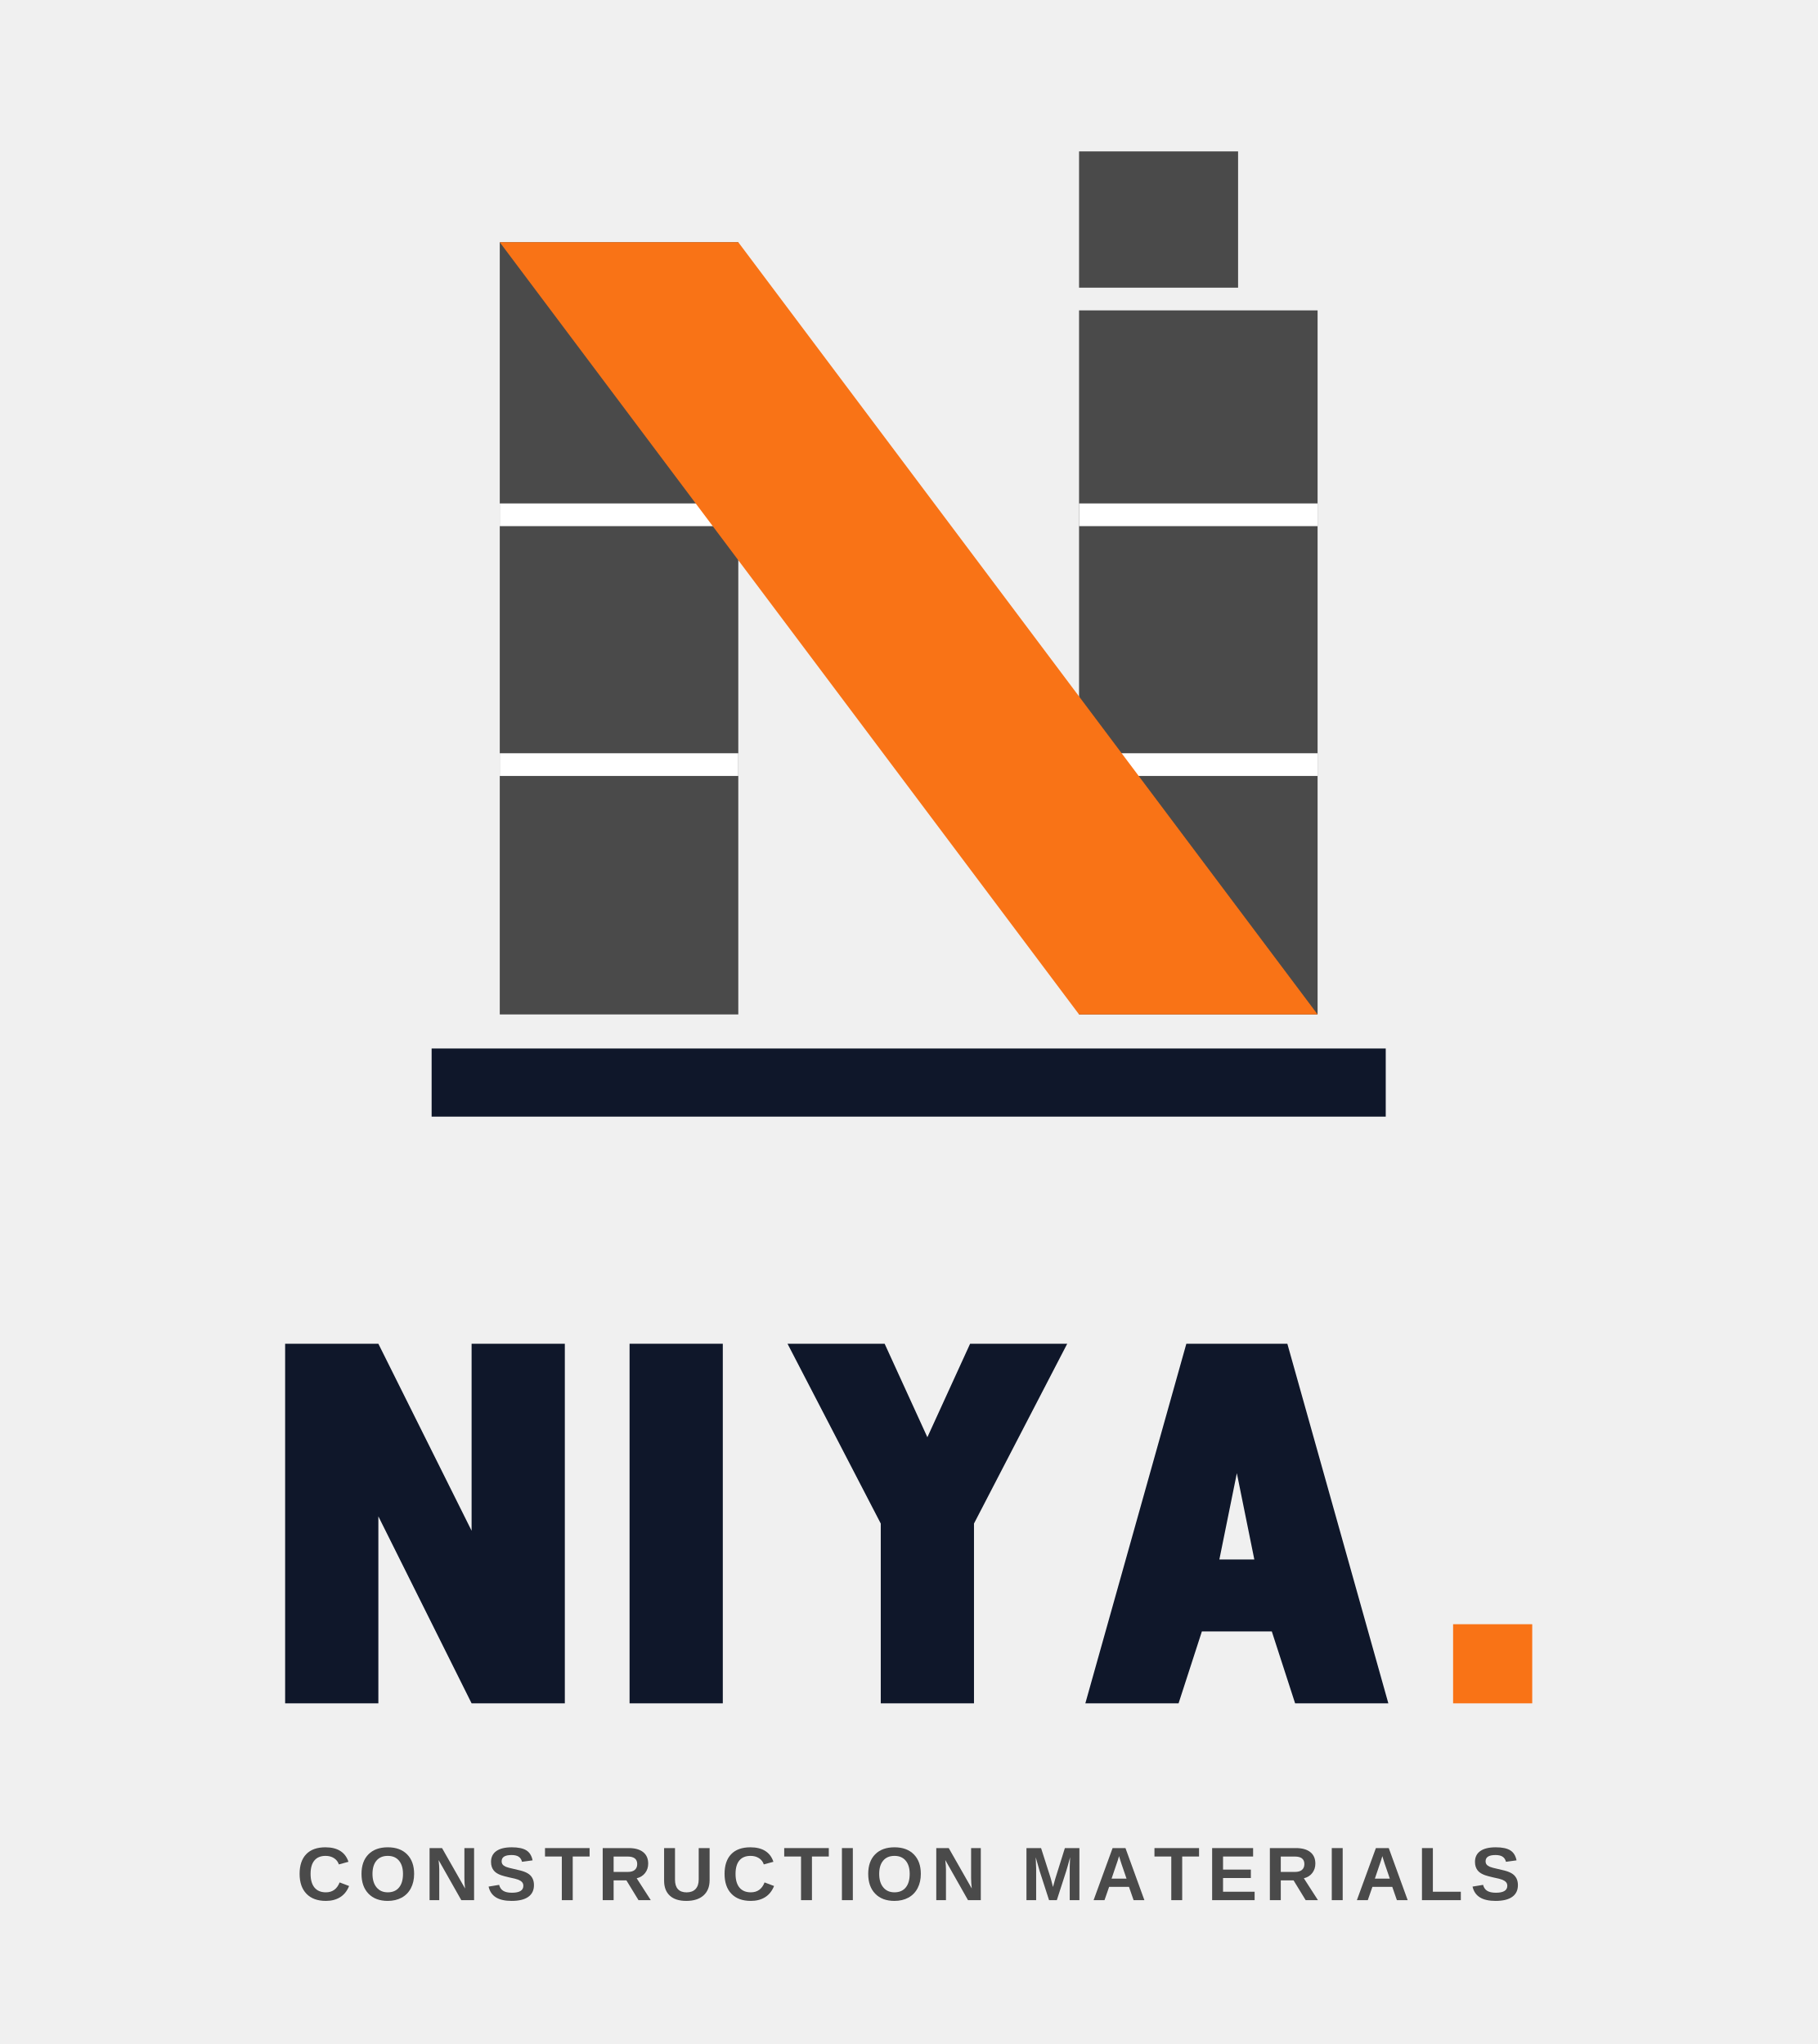
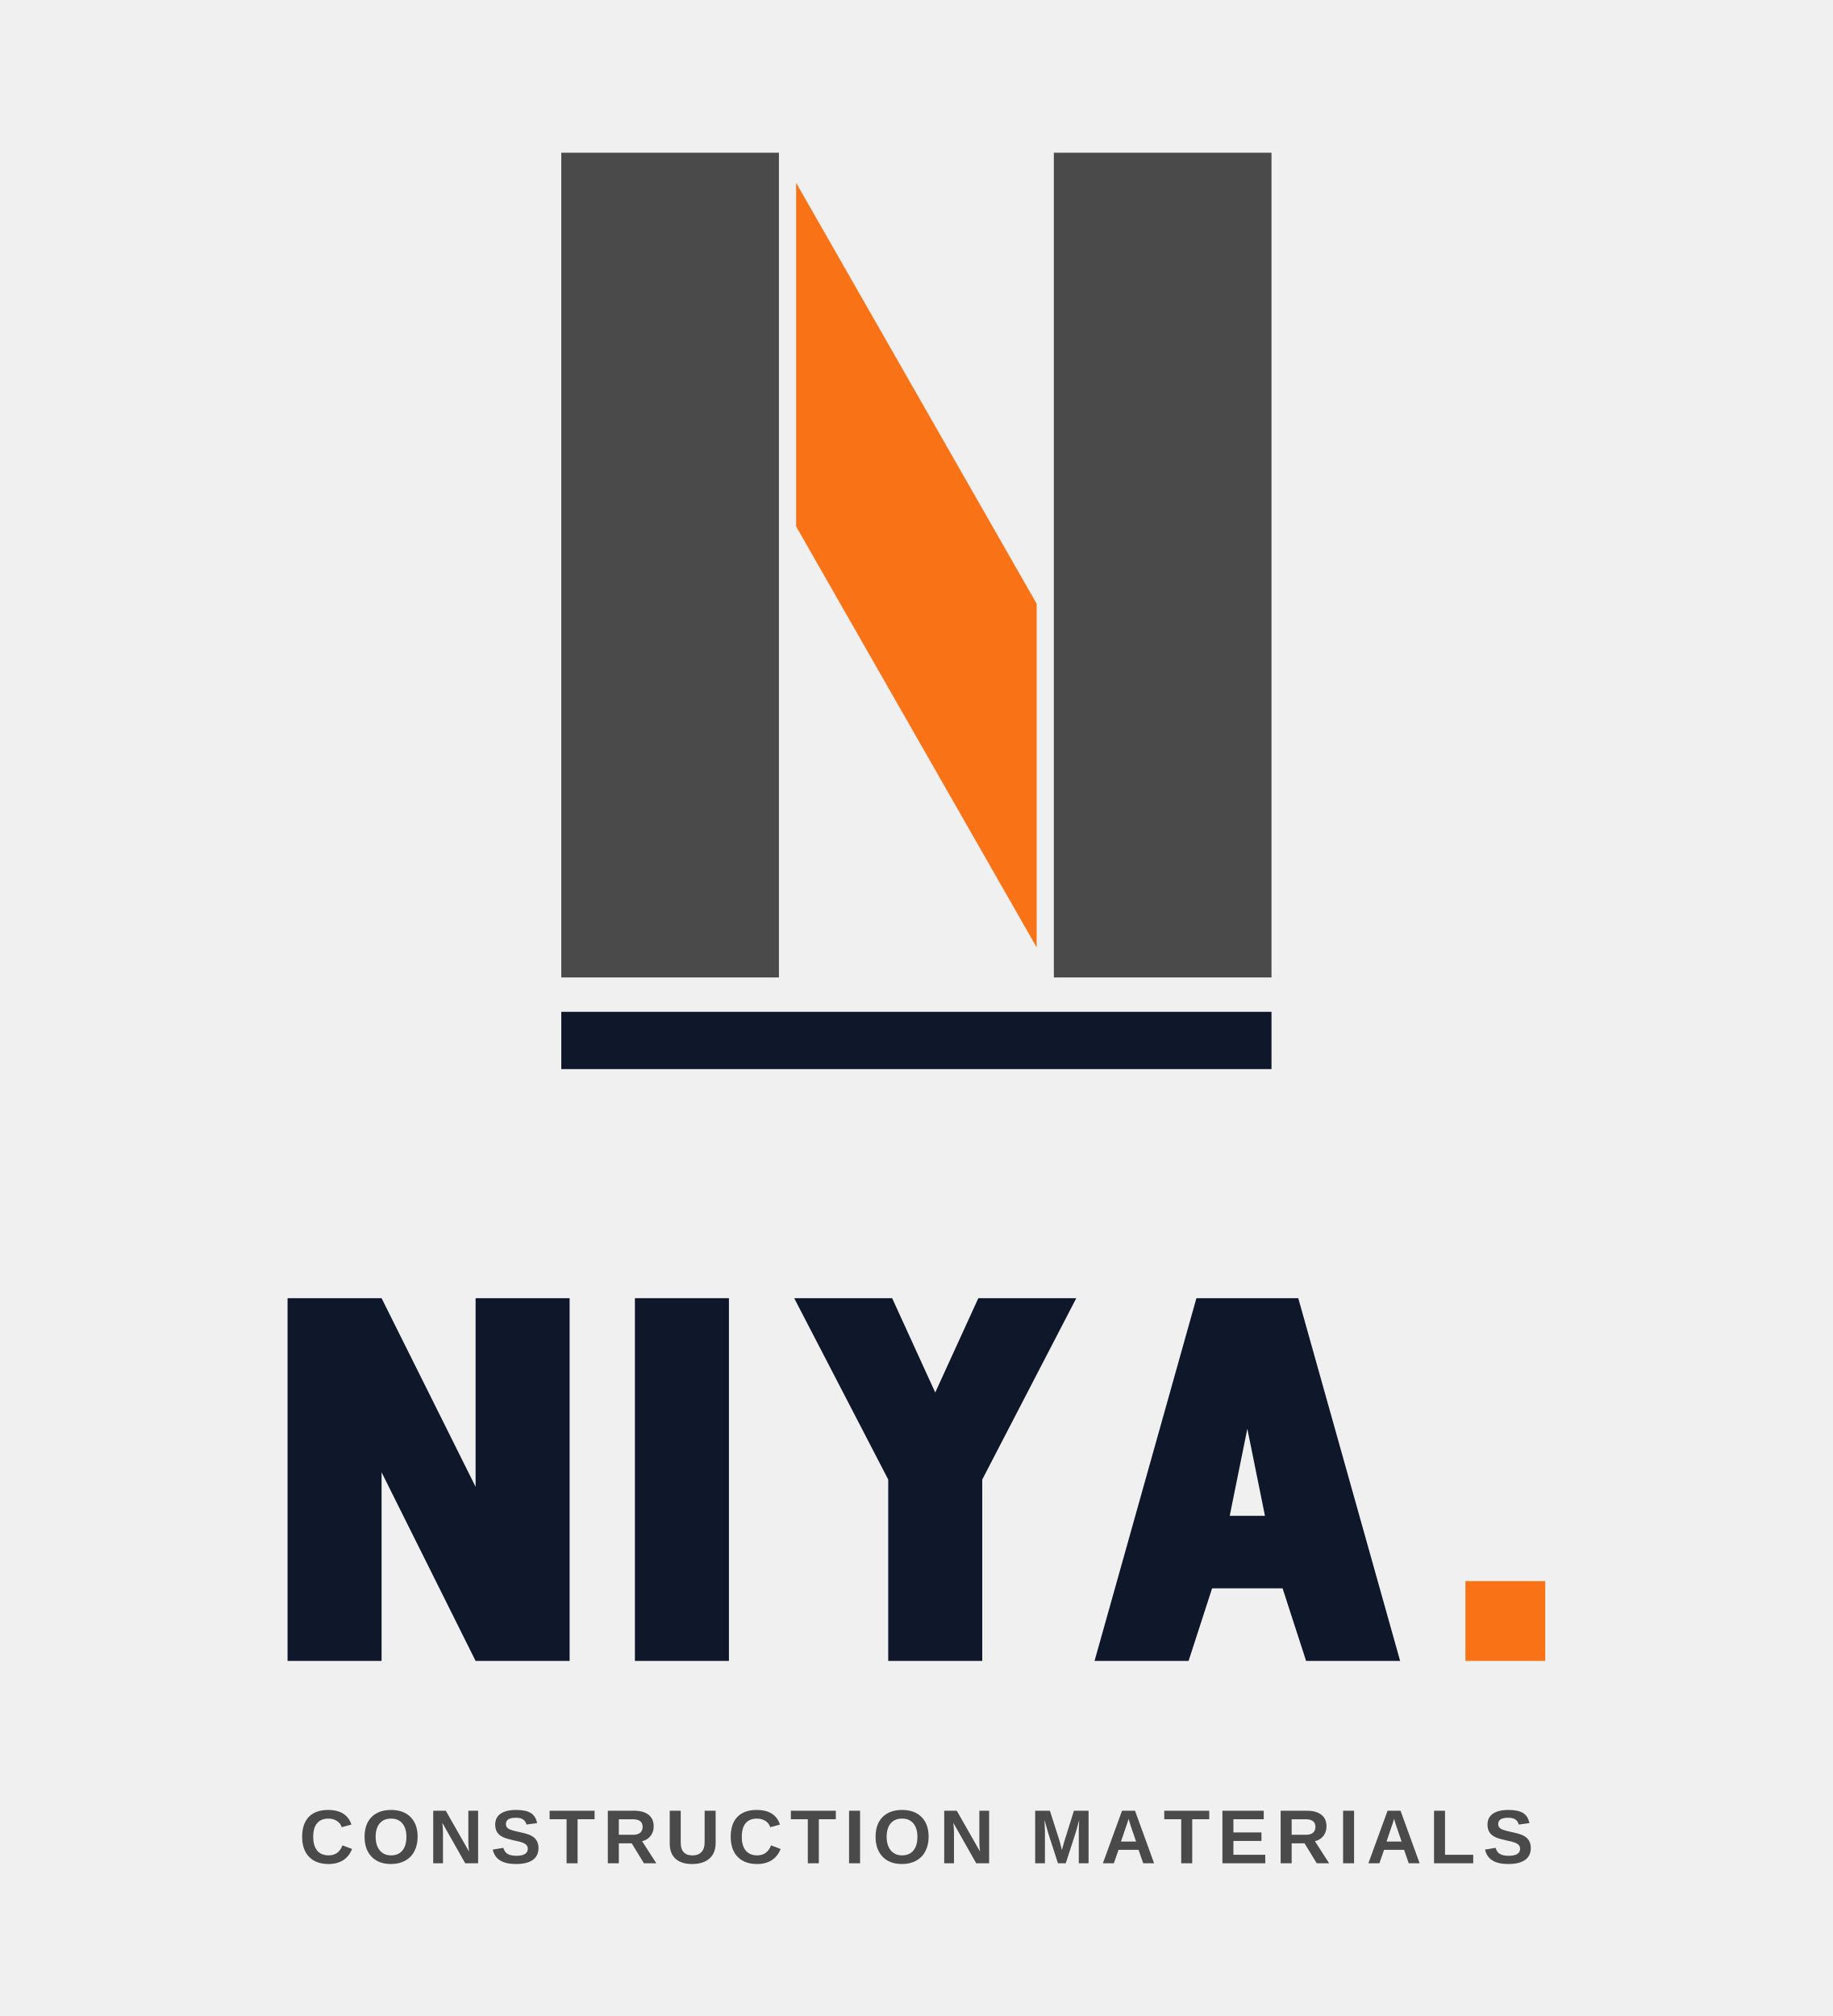
- <svg xmlns="http://www.w3.org/2000/svg" viewBox="0 0 480 540" width="480" height="540">
-   <g transform="translate(114.00 4.00) scale(1.5)">
-     <rect x="12" y="40" width="42" height="136" fill="#4A4A4A" />
-     <rect x="114" y="52" width="42" height="124" fill="#4A4A4A" />
-     <rect x="114" y="24" width="28" height="24" fill="#4A4A4A" />
-     <rect x="12" y="86" width="42" height="4" fill="#FFFFFF" />
-     <rect x="114" y="86" width="42" height="4" fill="#FFFFFF" />
-     <rect x="12" y="130" width="42" height="4" fill="#FFFFFF" />
-     <rect x="114" y="130" width="42" height="4" fill="#FFFFFF" />
-     <polygon points="12,40 54,40 156,176 114,176" fill="#F97316" />
-     <rect x="0" y="182" width="168" height="12" fill="#0F172A" />
+ <svg xmlns="http://www.w3.org/2000/svg" viewBox="0 0 480 528" width="480" height="528">
+   <g transform="translate(147.00 40.00) scale(1.5)">
+     <rect x="0" y="0" width="38" height="144" fill="#4A4A4A" />
+     <rect x="86" y="0" width="38" height="144" fill="#4A4A4A" />
+     <polygon points="41,5.25 83,78.75 83,138.75 41,65.25" fill="#F97316" />
+     <rect x="0" y="150" width="124" height="10" fill="#0F172A" />
  </g>
  <g fill="#0F172A" fill-rule="evenodd">
-     <path transform="translate(75.31 355.00) scale(1.026 0.95)" d="M0 100 L0 0 L24 0 L48 52 L48 0 L72 0 L72 100 L48 100 L24 48 L24 100 Z" />
-     <path transform="translate(166.28 355.00) scale(1.026 0.95)" d="M0 0 L24 0 L24 100 L0 100 Z" />
-     <path transform="translate(208.00 355.00) scale(1.026 0.95)" d="M0 0 L25 0 L36 26 L47 0 L72 0 L48 50 L48 100 L24 100 L24 50 Z" />
-     <path transform="translate(286.66 355.00) scale(1.026 0.95)" d="M26 0 L52 0 L78 100 L54 100 L48 80 L30 80 L24 100 L0 100 Z M34.5 60 L43.5 60 L39 36 Z" />
+     <path transform="translate(75.31 340.00) scale(1.026 0.95)" d="M0 100 L0 0 L24 0 L48 52 L48 0 L72 0 L72 100 L48 100 L24 48 L24 100 Z" />
+     <path transform="translate(166.28 340.00) scale(1.026 0.95)" d="M0 0 L24 0 L24 100 L0 100 Z" />
+     <path transform="translate(208.00 340.00) scale(1.026 0.95)" d="M0 0 L25 0 L36 26 L47 0 L72 0 L48 50 L48 100 L24 100 L24 50 Z" />
+     <path transform="translate(286.66 340.00) scale(1.026 0.95)" d="M26 0 L52 0 L78 100 L54 100 L48 80 L30 80 L24 100 L0 100 Z M34.5 60 L43.5 60 L39 36 Z" />
  </g>
-   <rect x="383.79" y="429.10" width="20.90" height="20.90" fill="#F97316" />
+   <rect x="383.79" y="414.10" width="20.90" height="20.90" fill="#F97316" />
  <g fill="#4A4A4A">
-     <path transform="translate(78.31 502.00) scale(0.009766 -0.009766)" d="M795 212Q1062 212 1166 480L1423 383Q1340 179 1179.5 79.5Q1019 -20 795 -20Q455 -20 269.5 172.5Q84 365 84 711Q84 1058 263.0 1244.0Q442 1430 782 1430Q1030 1430 1186.0 1330.5Q1342 1231 1405 1038L1145 967Q1112 1073 1015.5 1135.5Q919 1198 788 1198Q588 1198 484.5 1074.0Q381 950 381 711Q381 468 487.5 340.0Q594 212 795 212Z" />
-     <path transform="translate(94.66 502.00) scale(0.009766 -0.009766)" d="M1507 711Q1507 491 1420.0 324.0Q1333 157 1171.0 68.5Q1009 -20 793 -20Q461 -20 272.5 175.5Q84 371 84 711Q84 1050 272.0 1240.0Q460 1430 795 1430Q1130 1430 1318.5 1238.0Q1507 1046 1507 711ZM1206 711Q1206 939 1098.0 1068.5Q990 1198 795 1198Q597 1198 489.0 1069.5Q381 941 381 711Q381 479 491.5 345.5Q602 212 793 212Q991 212 1098.5 342.0Q1206 472 1206 711Z" />
-     <path transform="translate(112.12 502.00) scale(0.009766 -0.009766)" d="M995 0 381 1085Q399 927 399 831V0H137V1409H474L1097 315Q1079 466 1079 590V1409H1341V0Z" />
-     <path transform="translate(128.47 502.00) scale(0.009766 -0.009766)" d="M1286 406Q1286 199 1132.5 89.5Q979 -20 682 -20Q411 -20 257.0 76.0Q103 172 59 367L344 414Q373 302 457.0 251.5Q541 201 690 201Q999 201 999 389Q999 449 963.5 488.0Q928 527 863.5 553.0Q799 579 616 616Q458 653 396.0 675.5Q334 698 284.0 728.5Q234 759 199.0 802.0Q164 845 144.5 903.0Q125 961 125 1036Q125 1227 268.5 1328.5Q412 1430 686 1430Q948 1430 1079.5 1348.0Q1211 1266 1249 1077L963 1038Q941 1129 873.5 1175.0Q806 1221 680 1221Q412 1221 412 1053Q412 998 440.5 963.0Q469 928 525.0 903.5Q581 879 752 842Q955 799 1042.5 762.5Q1130 726 1181.0 677.5Q1232 629 1259.0 561.5Q1286 494 1286 406Z" />
-     <path transform="translate(143.72 502.00) scale(0.009766 -0.009766)" d="M773 1181V0H478V1181H23V1409H1229V1181Z" />
-     <path transform="translate(157.85 502.00) scale(0.009766 -0.009766)" d="M1105 0 778 535H432V0H137V1409H841Q1093 1409 1230.0 1300.5Q1367 1192 1367 989Q1367 841 1283.0 733.5Q1199 626 1056 592L1437 0ZM1070 977Q1070 1180 810 1180H432V764H818Q942 764 1006.0 820.0Q1070 876 1070 977Z" />
-     <path transform="translate(174.20 502.00) scale(0.009766 -0.009766)" d="M723 -20Q432 -20 277.5 122.0Q123 264 123 528V1409H418V551Q418 384 497.5 297.5Q577 211 731 211Q889 211 974.0 301.5Q1059 392 1059 561V1409H1354V543Q1354 275 1188.5 127.5Q1023 -20 723 -20Z" />
-     <path transform="translate(190.55 502.00) scale(0.009766 -0.009766)" d="M795 212Q1062 212 1166 480L1423 383Q1340 179 1179.5 79.5Q1019 -20 795 -20Q455 -20 269.5 172.5Q84 365 84 711Q84 1058 263.0 1244.0Q442 1430 782 1430Q1030 1430 1186.0 1330.5Q1342 1231 1405 1038L1145 967Q1112 1073 1015.5 1135.5Q919 1198 788 1198Q588 1198 484.5 1074.0Q381 950 381 711Q381 468 487.5 340.0Q594 212 795 212Z" />
-     <path transform="translate(206.90 502.00) scale(0.009766 -0.009766)" d="M773 1181V0H478V1181H23V1409H1229V1181Z" />
-     <path transform="translate(221.03 502.00) scale(0.009766 -0.009766)" d="M137 0V1409H432V0Z" />
-     <path transform="translate(228.49 502.00) scale(0.009766 -0.009766)" d="M1507 711Q1507 491 1420.0 324.0Q1333 157 1171.0 68.5Q1009 -20 793 -20Q461 -20 272.5 175.5Q84 371 84 711Q84 1050 272.0 1240.0Q460 1430 795 1430Q1130 1430 1318.5 1238.0Q1507 1046 1507 711ZM1206 711Q1206 939 1098.0 1068.5Q990 1198 795 1198Q597 1198 489.0 1069.5Q381 941 381 711Q381 479 491.5 345.5Q602 212 793 212Q991 212 1098.5 342.0Q1206 472 1206 711Z" />
-     <path transform="translate(245.95 502.00) scale(0.009766 -0.009766)" d="M995 0 381 1085Q399 927 399 831V0H137V1409H474L1097 315Q1079 466 1079 590V1409H1341V0Z" />
-     <path transform="translate(269.77 502.00) scale(0.009766 -0.009766)" d="M1307 0V854Q1307 883 1307.5 912.0Q1308 941 1317 1161Q1246 892 1212 786L958 0H748L494 786L387 1161Q399 929 399 854V0H137V1409H532L784 621L806 545L854 356L917 582L1176 1409H1569V0Z" />
-     <path transform="translate(288.34 502.00) scale(0.009766 -0.009766)" d="M1133 0 1008 360H471L346 0H51L565 1409H913L1425 0ZM739 1192 733 1170Q723 1134 709.0 1088.0Q695 1042 537 582H942L803 987L760 1123Z" />
-     <path transform="translate(304.69 502.00) scale(0.009766 -0.009766)" d="M773 1181V0H478V1181H23V1409H1229V1181Z" />
-     <path transform="translate(318.81 502.00) scale(0.009766 -0.009766)" d="M137 0V1409H1245V1181H432V827H1184V599H432V228H1286V0Z" />
-     <path transform="translate(334.06 502.00) scale(0.009766 -0.009766)" d="M1105 0 778 535H432V0H137V1409H841Q1093 1409 1230.0 1300.5Q1367 1192 1367 989Q1367 841 1283.0 733.5Q1199 626 1056 592L1437 0ZM1070 977Q1070 1180 810 1180H432V764H818Q942 764 1006.0 820.0Q1070 876 1070 977Z" />
-     <path transform="translate(350.41 502.00) scale(0.009766 -0.009766)" d="M137 0V1409H432V0Z" />
-     <path transform="translate(357.88 502.00) scale(0.009766 -0.009766)" d="M1133 0 1008 360H471L346 0H51L565 1409H913L1425 0ZM739 1192 733 1170Q723 1134 709.0 1088.0Q695 1042 537 582H942L803 987L760 1123Z" />
-     <path transform="translate(374.23 502.00) scale(0.009766 -0.009766)" d="M137 0V1409H432V228H1188V0Z" />
-     <path transform="translate(388.35 502.00) scale(0.009766 -0.009766)" d="M1286 406Q1286 199 1132.5 89.5Q979 -20 682 -20Q411 -20 257.0 76.0Q103 172 59 367L344 414Q373 302 457.0 251.5Q541 201 690 201Q999 201 999 389Q999 449 963.5 488.0Q928 527 863.5 553.0Q799 579 616 616Q458 653 396.0 675.5Q334 698 284.0 728.5Q234 759 199.0 802.0Q164 845 144.5 903.0Q125 961 125 1036Q125 1227 268.5 1328.5Q412 1430 686 1430Q948 1430 1079.5 1348.0Q1211 1266 1249 1077L963 1038Q941 1129 873.5 1175.0Q806 1221 680 1221Q412 1221 412 1053Q412 998 440.5 963.0Q469 928 525.0 903.5Q581 879 752 842Q955 799 1042.5 762.5Q1130 726 1181.0 677.5Q1232 629 1259.0 561.5Q1286 494 1286 406Z" />
+     <path transform="translate(78.31 488.00) scale(0.009766 -0.009766)" d="M795 212Q1062 212 1166 480L1423 383Q1340 179 1179.5 79.5Q1019 -20 795 -20Q455 -20 269.5 172.5Q84 365 84 711Q84 1058 263.0 1244.0Q442 1430 782 1430Q1030 1430 1186.0 1330.5Q1342 1231 1405 1038L1145 967Q1112 1073 1015.5 1135.5Q919 1198 788 1198Q588 1198 484.5 1074.0Q381 950 381 711Q381 468 487.5 340.0Q594 212 795 212Z" />
+     <path transform="translate(94.66 488.00) scale(0.009766 -0.009766)" d="M1507 711Q1507 491 1420.0 324.0Q1333 157 1171.0 68.5Q1009 -20 793 -20Q461 -20 272.5 175.5Q84 371 84 711Q84 1050 272.0 1240.0Q460 1430 795 1430Q1130 1430 1318.5 1238.0Q1507 1046 1507 711ZM1206 711Q1206 939 1098.0 1068.5Q990 1198 795 1198Q597 1198 489.0 1069.5Q381 941 381 711Q381 479 491.5 345.5Q602 212 793 212Q991 212 1098.5 342.0Q1206 472 1206 711Z" />
+     <path transform="translate(112.12 488.00) scale(0.009766 -0.009766)" d="M995 0 381 1085Q399 927 399 831V0H137V1409H474L1097 315Q1079 466 1079 590V1409H1341V0Z" />
+     <path transform="translate(128.47 488.00) scale(0.009766 -0.009766)" d="M1286 406Q1286 199 1132.5 89.5Q979 -20 682 -20Q411 -20 257.0 76.0Q103 172 59 367L344 414Q373 302 457.0 251.5Q541 201 690 201Q999 201 999 389Q999 449 963.5 488.0Q928 527 863.5 553.0Q799 579 616 616Q458 653 396.0 675.5Q334 698 284.0 728.5Q234 759 199.0 802.0Q164 845 144.5 903.0Q125 961 125 1036Q125 1227 268.5 1328.5Q412 1430 686 1430Q948 1430 1079.5 1348.0Q1211 1266 1249 1077L963 1038Q941 1129 873.5 1175.0Q806 1221 680 1221Q412 1221 412 1053Q412 998 440.5 963.0Q469 928 525.0 903.5Q581 879 752 842Q955 799 1042.5 762.5Q1130 726 1181.0 677.5Q1232 629 1259.0 561.5Q1286 494 1286 406Z" />
+     <path transform="translate(143.72 488.00) scale(0.009766 -0.009766)" d="M773 1181V0H478V1181H23V1409H1229V1181Z" />
+     <path transform="translate(157.85 488.00) scale(0.009766 -0.009766)" d="M1105 0 778 535H432V0H137V1409H841Q1093 1409 1230.0 1300.5Q1367 1192 1367 989Q1367 841 1283.0 733.5Q1199 626 1056 592L1437 0ZM1070 977Q1070 1180 810 1180H432V764H818Q942 764 1006.0 820.0Q1070 876 1070 977Z" />
+     <path transform="translate(174.20 488.00) scale(0.009766 -0.009766)" d="M723 -20Q432 -20 277.5 122.0Q123 264 123 528V1409H418V551Q418 384 497.5 297.5Q577 211 731 211Q889 211 974.0 301.5Q1059 392 1059 561V1409H1354V543Q1354 275 1188.5 127.5Q1023 -20 723 -20Z" />
+     <path transform="translate(190.55 488.00) scale(0.009766 -0.009766)" d="M795 212Q1062 212 1166 480L1423 383Q1340 179 1179.5 79.5Q1019 -20 795 -20Q455 -20 269.5 172.5Q84 365 84 711Q84 1058 263.0 1244.0Q442 1430 782 1430Q1030 1430 1186.0 1330.5Q1342 1231 1405 1038L1145 967Q1112 1073 1015.5 1135.5Q919 1198 788 1198Q588 1198 484.5 1074.0Q381 950 381 711Q381 468 487.5 340.0Q594 212 795 212Z" />
+     <path transform="translate(206.90 488.00) scale(0.009766 -0.009766)" d="M773 1181V0H478V1181H23V1409H1229V1181Z" />
+     <path transform="translate(221.03 488.00) scale(0.009766 -0.009766)" d="M137 0V1409H432V0Z" />
+     <path transform="translate(228.49 488.00) scale(0.009766 -0.009766)" d="M1507 711Q1507 491 1420.0 324.0Q1333 157 1171.0 68.5Q1009 -20 793 -20Q461 -20 272.5 175.5Q84 371 84 711Q84 1050 272.0 1240.0Q460 1430 795 1430Q1130 1430 1318.5 1238.0Q1507 1046 1507 711ZM1206 711Q1206 939 1098.0 1068.5Q990 1198 795 1198Q597 1198 489.0 1069.5Q381 941 381 711Q381 479 491.5 345.5Q602 212 793 212Q991 212 1098.5 342.0Q1206 472 1206 711Z" />
+     <path transform="translate(245.95 488.00) scale(0.009766 -0.009766)" d="M995 0 381 1085Q399 927 399 831V0H137V1409H474L1097 315Q1079 466 1079 590V1409H1341V0Z" />
+     <path transform="translate(269.77 488.00) scale(0.009766 -0.009766)" d="M1307 0V854Q1307 883 1307.5 912.0Q1308 941 1317 1161Q1246 892 1212 786L958 0H748L494 786L387 1161Q399 929 399 854V0H137V1409H532L784 621L806 545L854 356L917 582L1176 1409H1569V0Z" />
+     <path transform="translate(288.34 488.00) scale(0.009766 -0.009766)" d="M1133 0 1008 360H471L346 0H51L565 1409H913L1425 0ZM739 1192 733 1170Q723 1134 709.0 1088.0Q695 1042 537 582H942L803 987L760 1123Z" />
+     <path transform="translate(304.69 488.00) scale(0.009766 -0.009766)" d="M773 1181V0H478V1181H23V1409H1229V1181Z" />
+     <path transform="translate(318.81 488.00) scale(0.009766 -0.009766)" d="M137 0V1409H1245V1181H432V827H1184V599H432V228H1286V0Z" />
+     <path transform="translate(334.06 488.00) scale(0.009766 -0.009766)" d="M1105 0 778 535H432V0H137V1409H841Q1093 1409 1230.0 1300.5Q1367 1192 1367 989Q1367 841 1283.0 733.5Q1199 626 1056 592L1437 0ZM1070 977Q1070 1180 810 1180H432V764H818Q942 764 1006.0 820.0Q1070 876 1070 977Z" />
+     <path transform="translate(350.41 488.00) scale(0.009766 -0.009766)" d="M137 0V1409H432V0Z" />
+     <path transform="translate(357.88 488.00) scale(0.009766 -0.009766)" d="M1133 0 1008 360H471L346 0H51L565 1409H913L1425 0ZM739 1192 733 1170Q723 1134 709.0 1088.0Q695 1042 537 582H942L803 987L760 1123Z" />
+     <path transform="translate(374.23 488.00) scale(0.009766 -0.009766)" d="M137 0V1409H432V228H1188V0Z" />
+     <path transform="translate(388.35 488.00) scale(0.009766 -0.009766)" d="M1286 406Q1286 199 1132.5 89.5Q979 -20 682 -20Q411 -20 257.0 76.0Q103 172 59 367L344 414Q373 302 457.0 251.5Q541 201 690 201Q999 201 999 389Q999 449 963.5 488.0Q928 527 863.5 553.0Q799 579 616 616Q458 653 396.0 675.5Q334 698 284.0 728.5Q234 759 199.0 802.0Q164 845 144.5 903.0Q125 961 125 1036Q125 1227 268.5 1328.5Q412 1430 686 1430Q948 1430 1079.5 1348.0Q1211 1266 1249 1077L963 1038Q941 1129 873.5 1175.0Q806 1221 680 1221Q412 1221 412 1053Q412 998 440.5 963.0Q469 928 525.0 903.5Q581 879 752 842Q955 799 1042.5 762.5Q1130 726 1181.0 677.5Q1232 629 1259.0 561.5Q1286 494 1286 406Z" />
  </g>
</svg>
